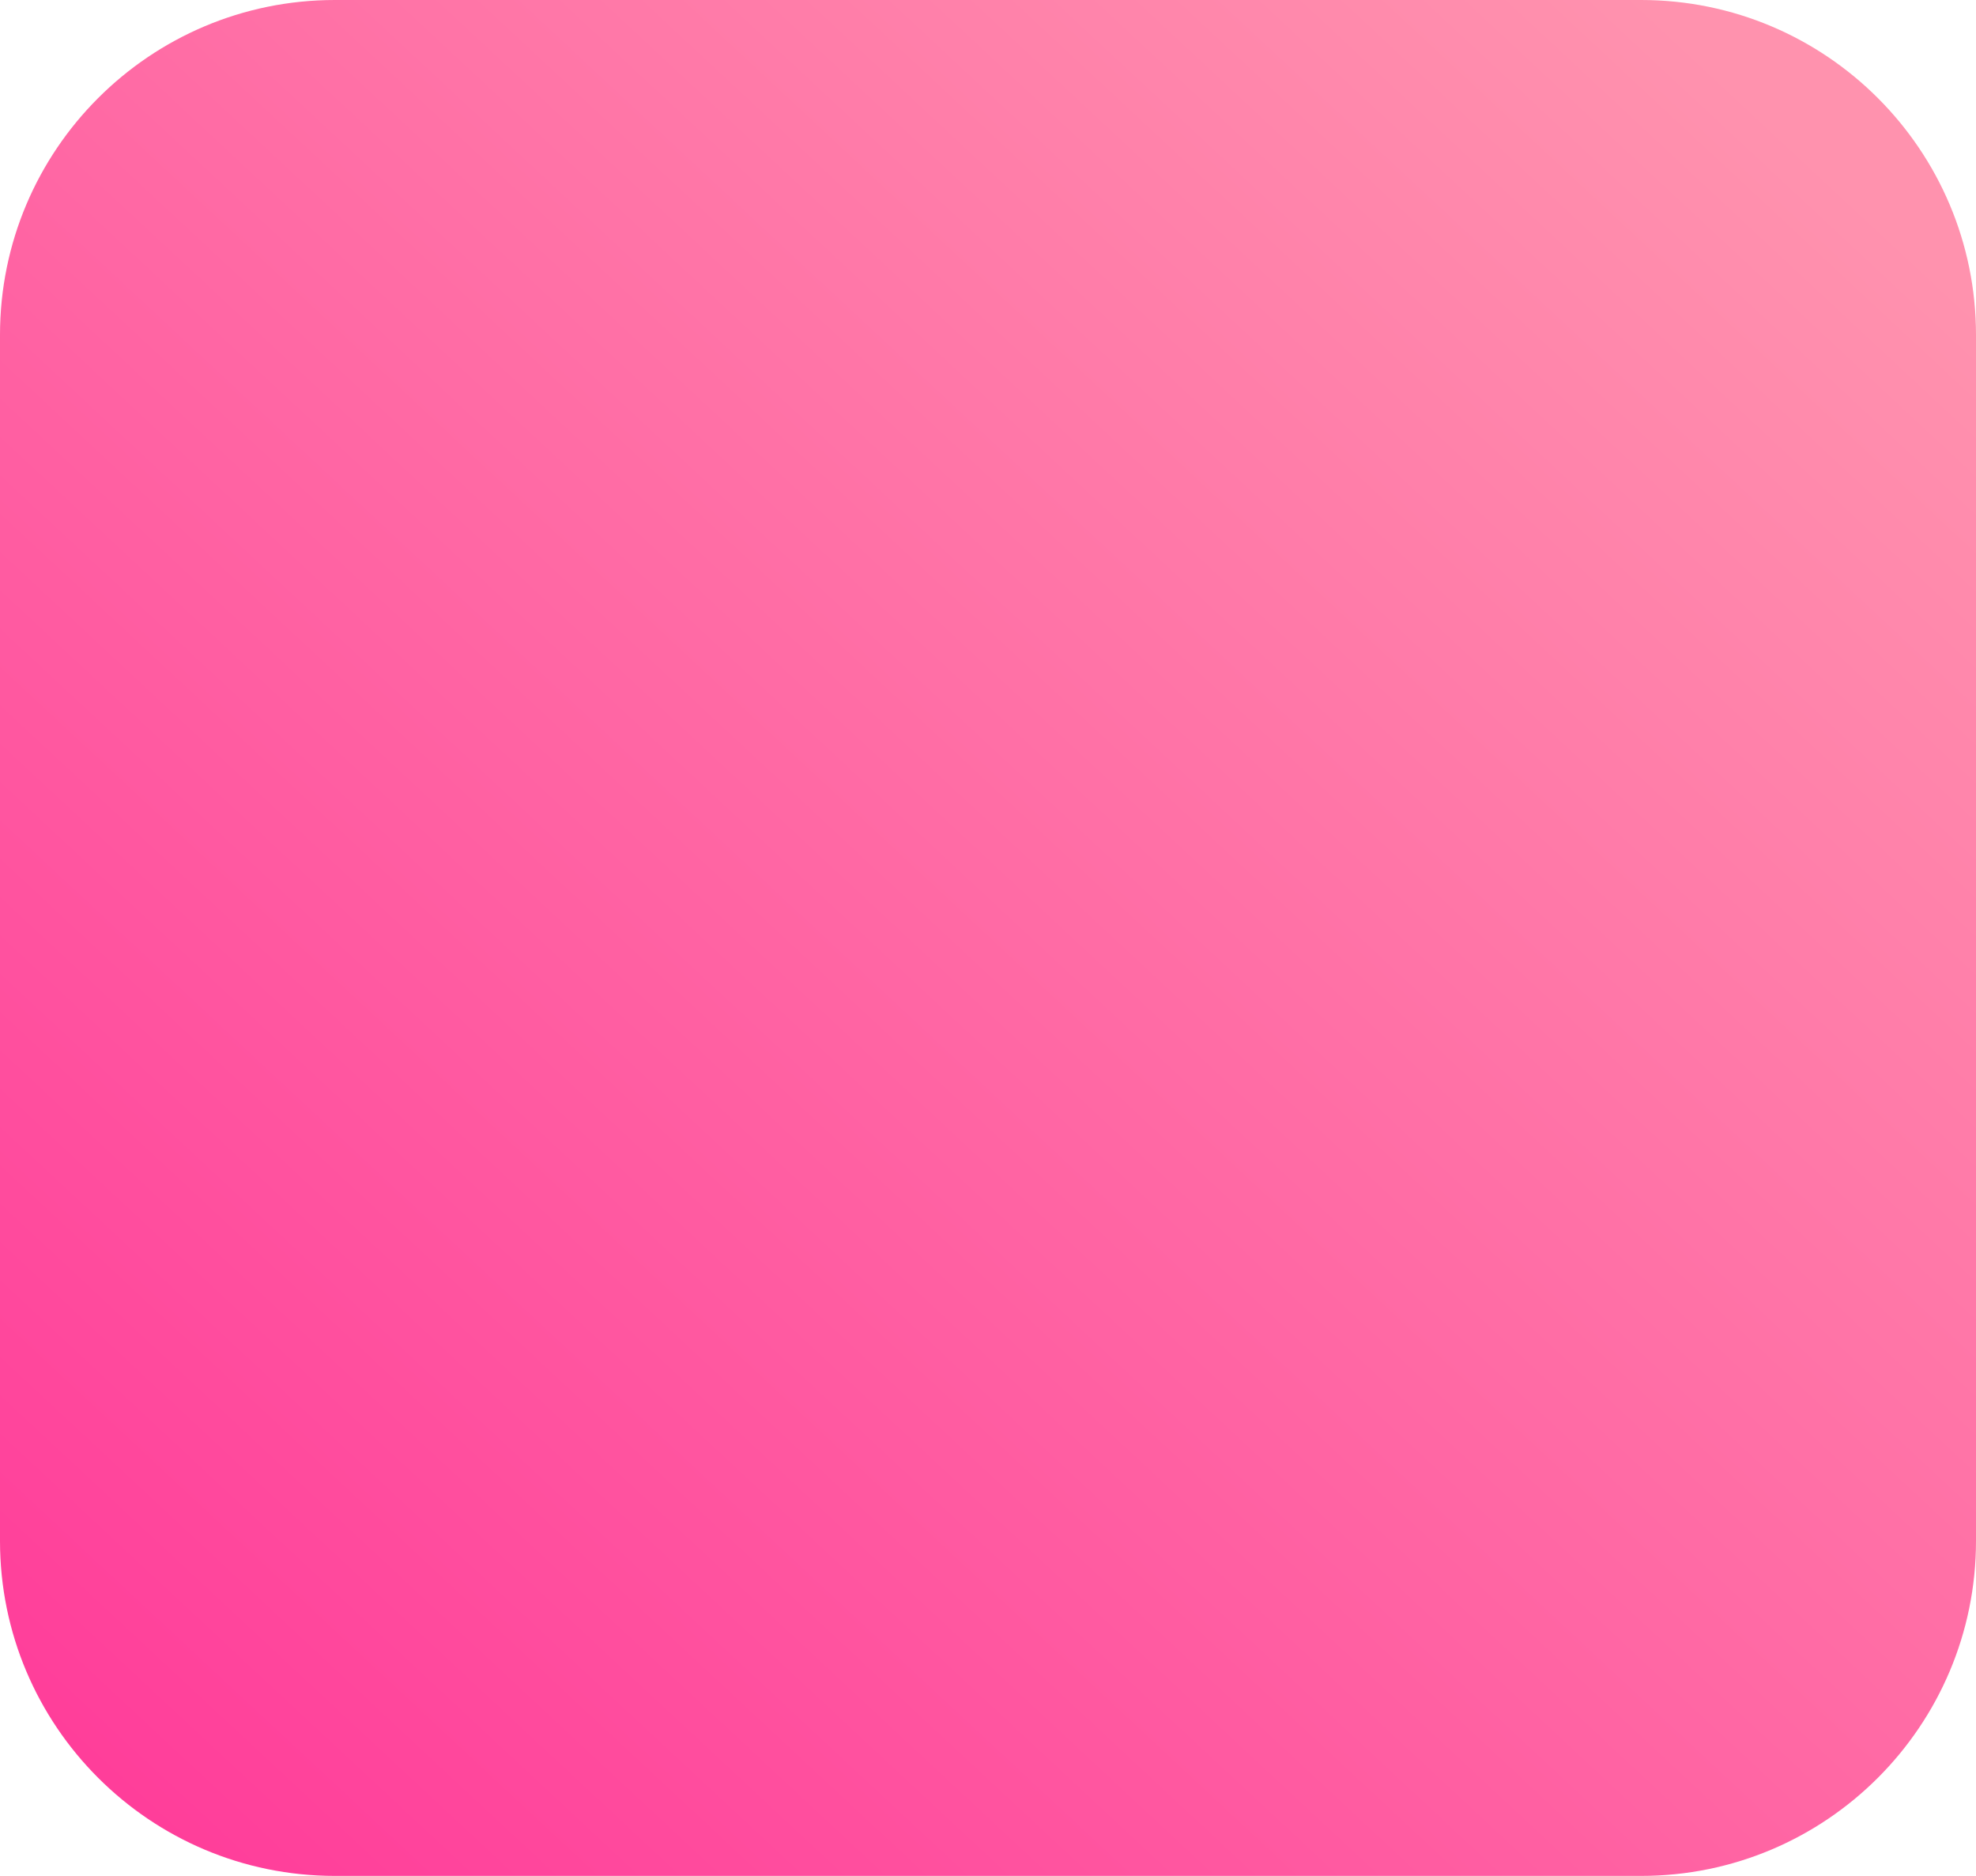
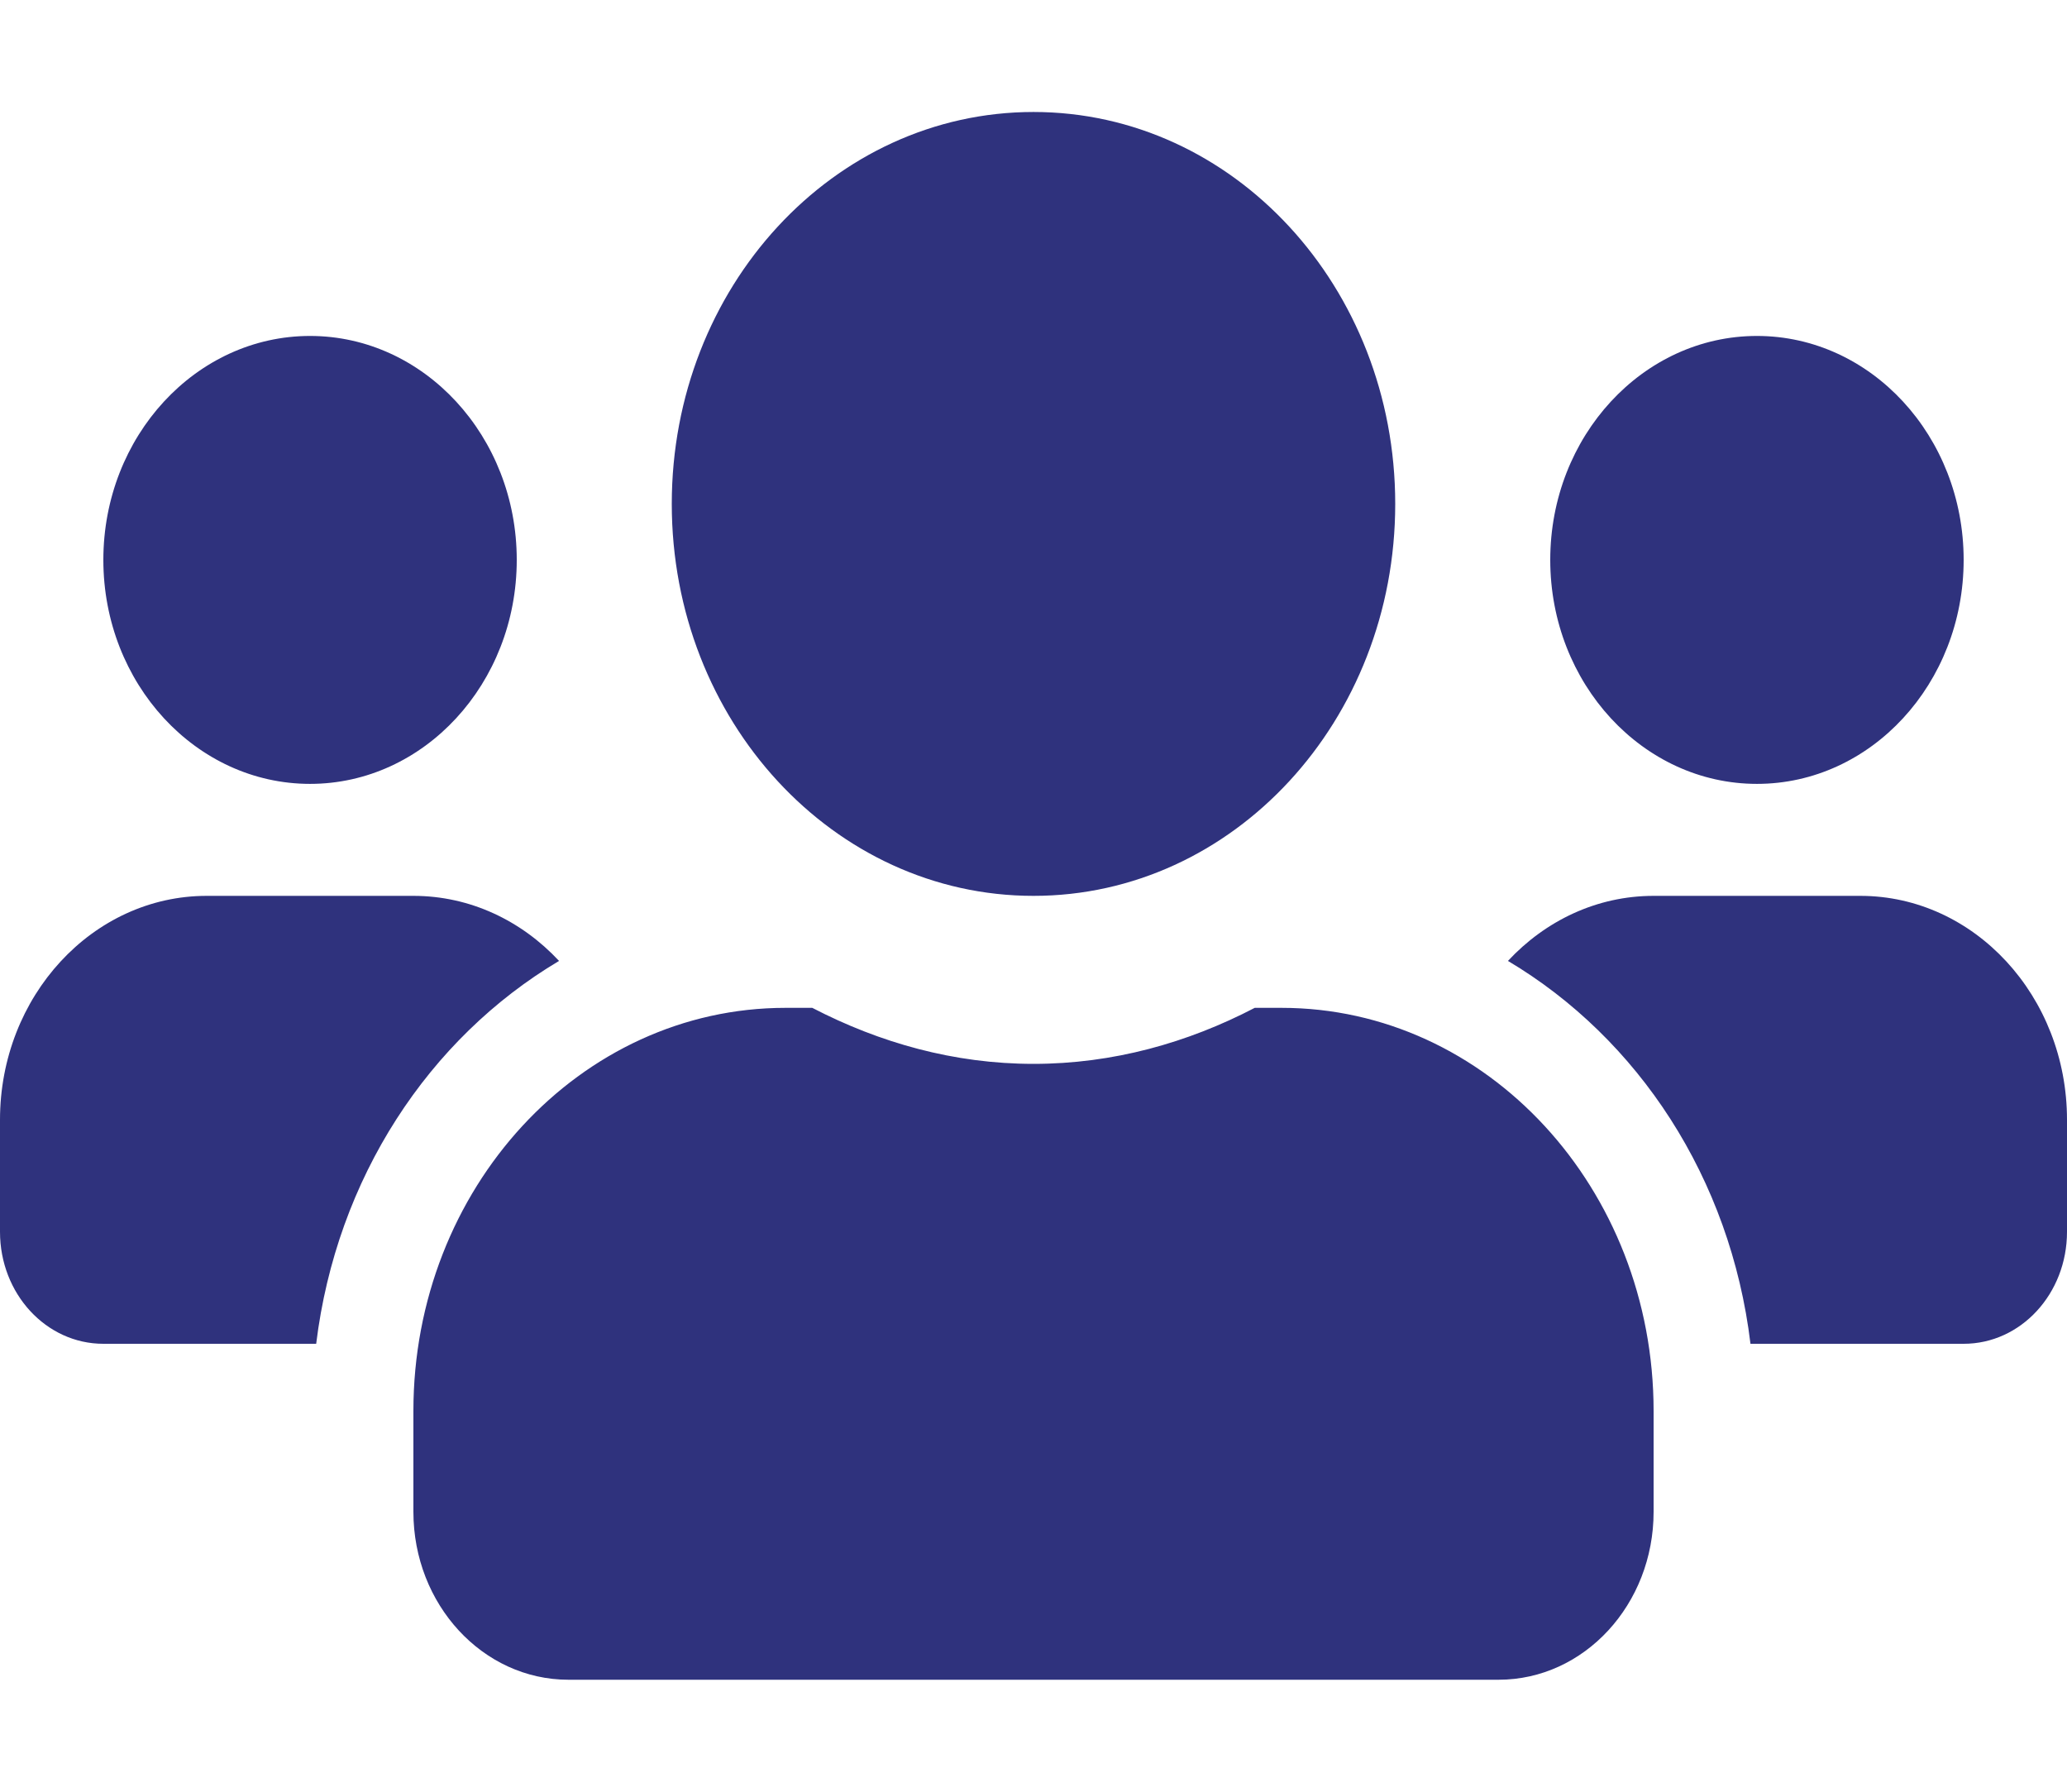
- <svg xmlns="http://www.w3.org/2000/svg" width="59" height="56" viewBox="0 0 59 56" fill="none">
-   <rect width="59" height="56" rx="10" fill="url(#paint0_linear_176_551)" />
-   <defs>
-     <linearGradient id="paint0_linear_176_551" x1="55.558" y1="3.267" x2="5.741" y2="56.734" gradientUnits="userSpaceOnUse">
-       <stop offset="0.026" stop-color="#FF92AE" />
-       <stop offset="1" stop-color="#FF3D9A" />
-     </linearGradient>
-   </defs>
+ <svg xmlns="http://www.w3.org/2000/svg" width="30" height="26" viewBox="0 0 30 26" fill="none">
+   <path d="M4.5 11.375C6.155 11.375 7.5 9.918 7.5 8.125C7.5 6.332 6.155 4.875 4.5 4.875C2.845 4.875 1.5 6.332 1.5 8.125C1.5 9.918 2.845 11.375 4.5 11.375ZM25.5 11.375C27.155 11.375 28.5 9.918 28.5 8.125C28.5 6.332 27.155 4.875 25.5 4.875C23.845 4.875 22.5 6.332 22.5 8.125C22.5 9.918 23.845 11.375 25.5 11.375ZM27 13H24C23.175 13 22.43 13.361 21.886 13.944C23.775 15.067 25.116 17.093 25.406 19.5H28.5C29.33 19.5 30 18.774 30 17.875V16.25C30 14.457 28.655 13 27 13ZM15 13C17.902 13 20.25 10.456 20.25 7.312C20.25 4.169 17.902 1.625 15 1.625C12.098 1.625 9.75 4.169 9.75 7.312C9.75 10.456 12.098 13 15 13ZM18.6 14.625H18.211C17.236 15.133 16.153 15.438 15 15.438C13.847 15.438 12.769 15.133 11.789 14.625H11.4C8.419 14.625 6 17.245 6 20.475V21.938C6 23.283 7.008 24.375 8.25 24.375H21.75C22.992 24.375 24 23.283 24 21.938V20.475C24 17.245 21.581 14.625 18.6 14.625ZM8.114 13.944C7.57 13.361 6.825 13 6 13H3C1.345 13 0 14.457 0 16.25V17.875C0 18.774 0.67 19.5 1.5 19.5H4.589C4.884 17.093 6.225 15.067 8.114 13.944Z" fill="#2F327D" />
</svg>
